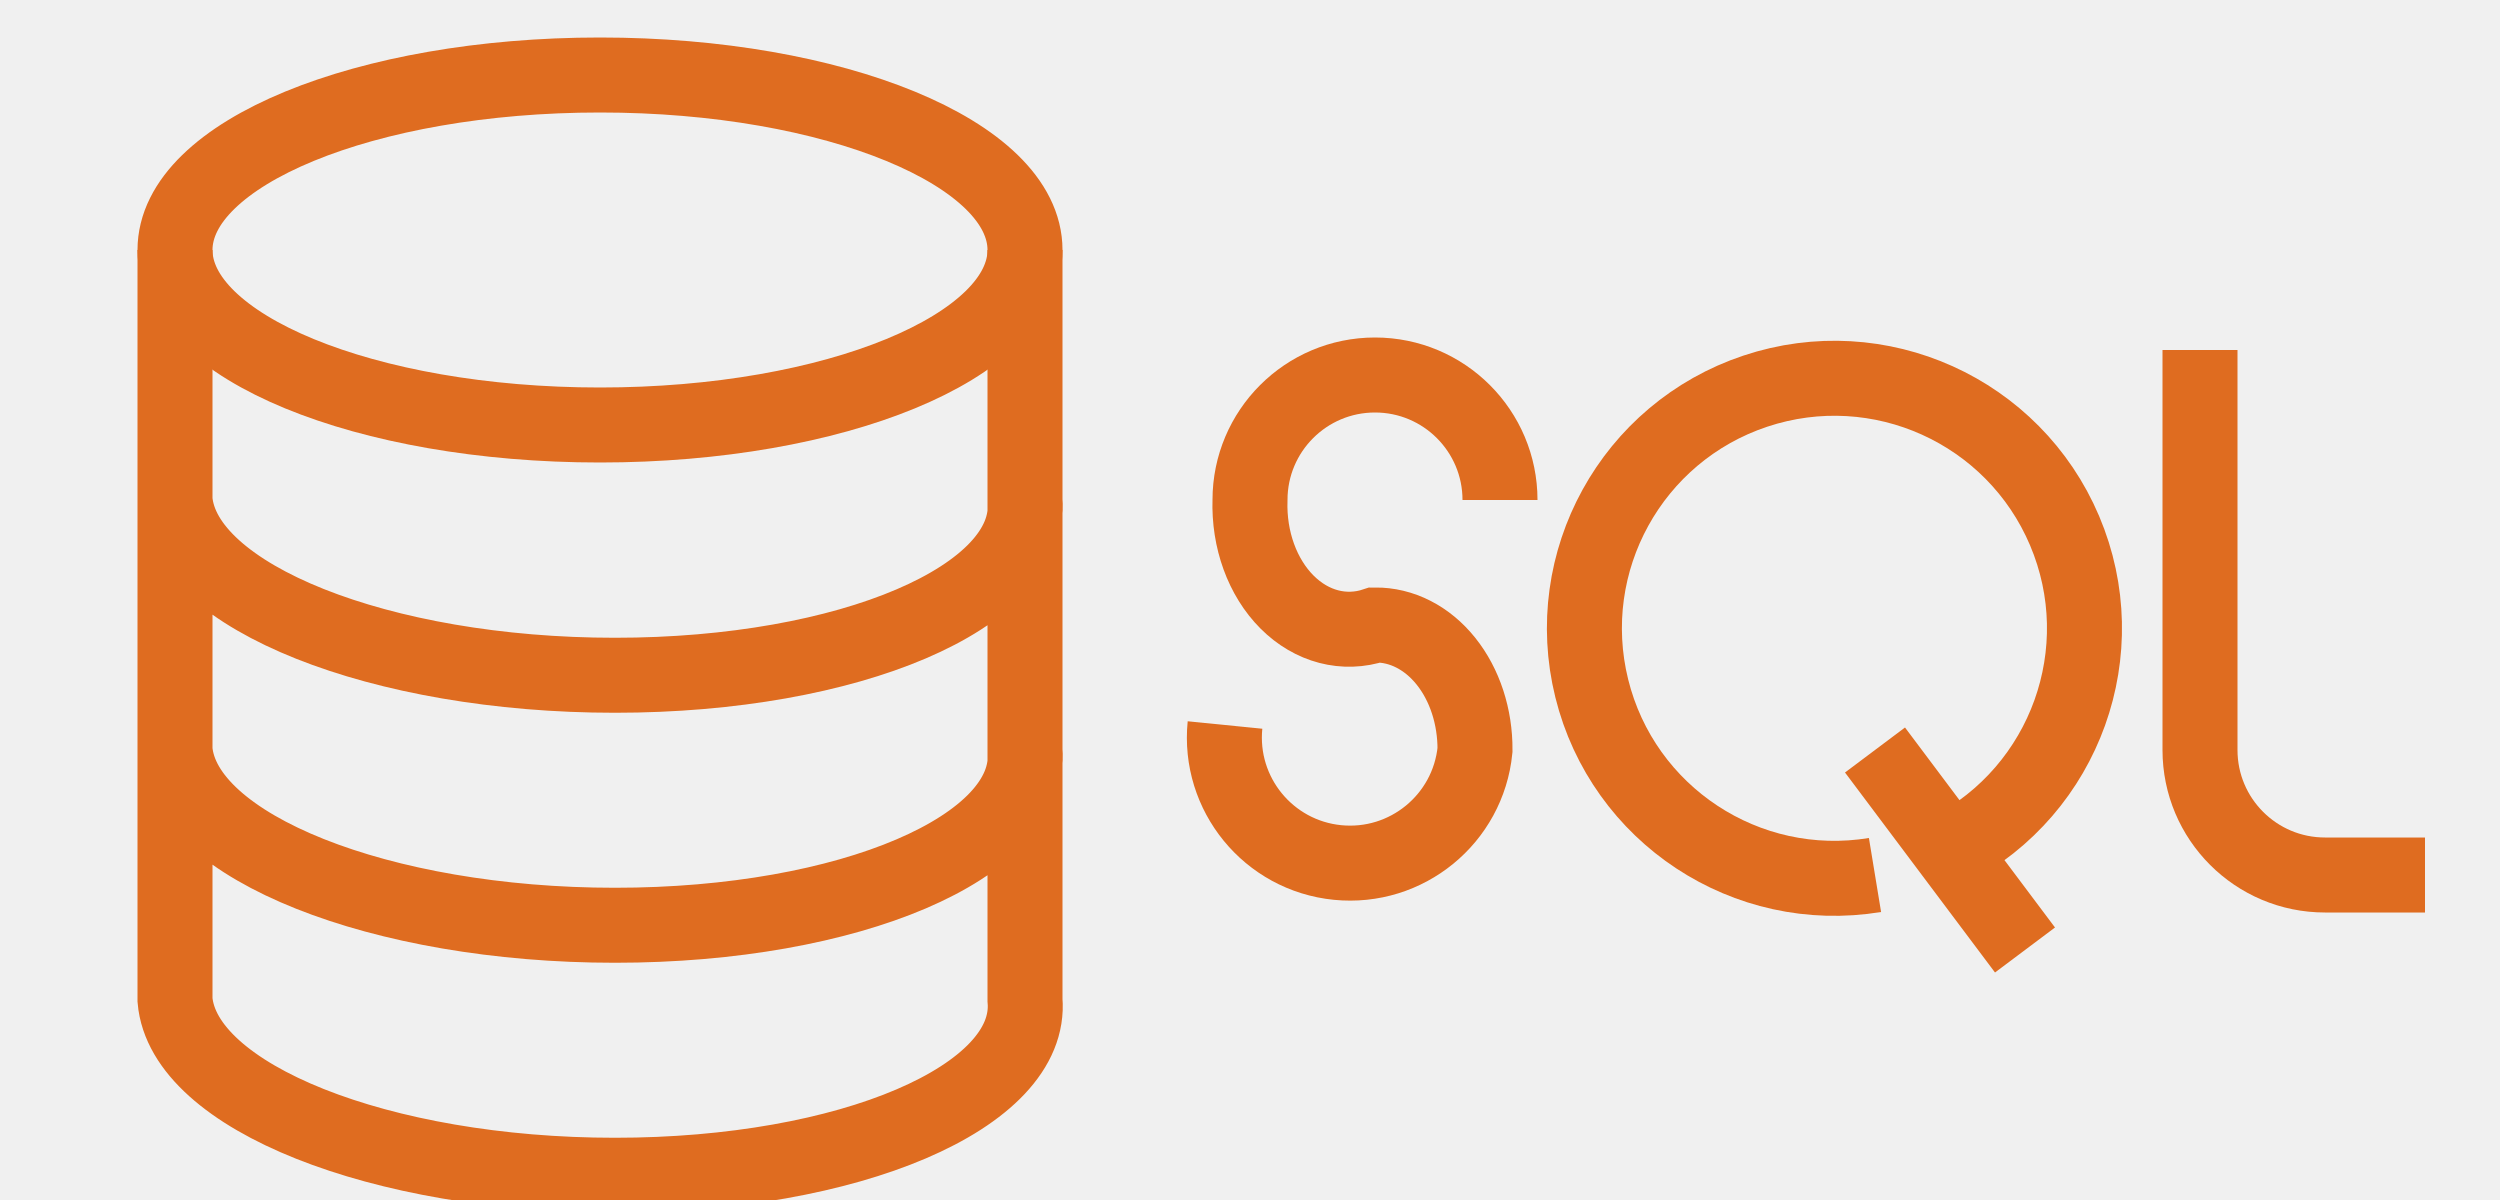
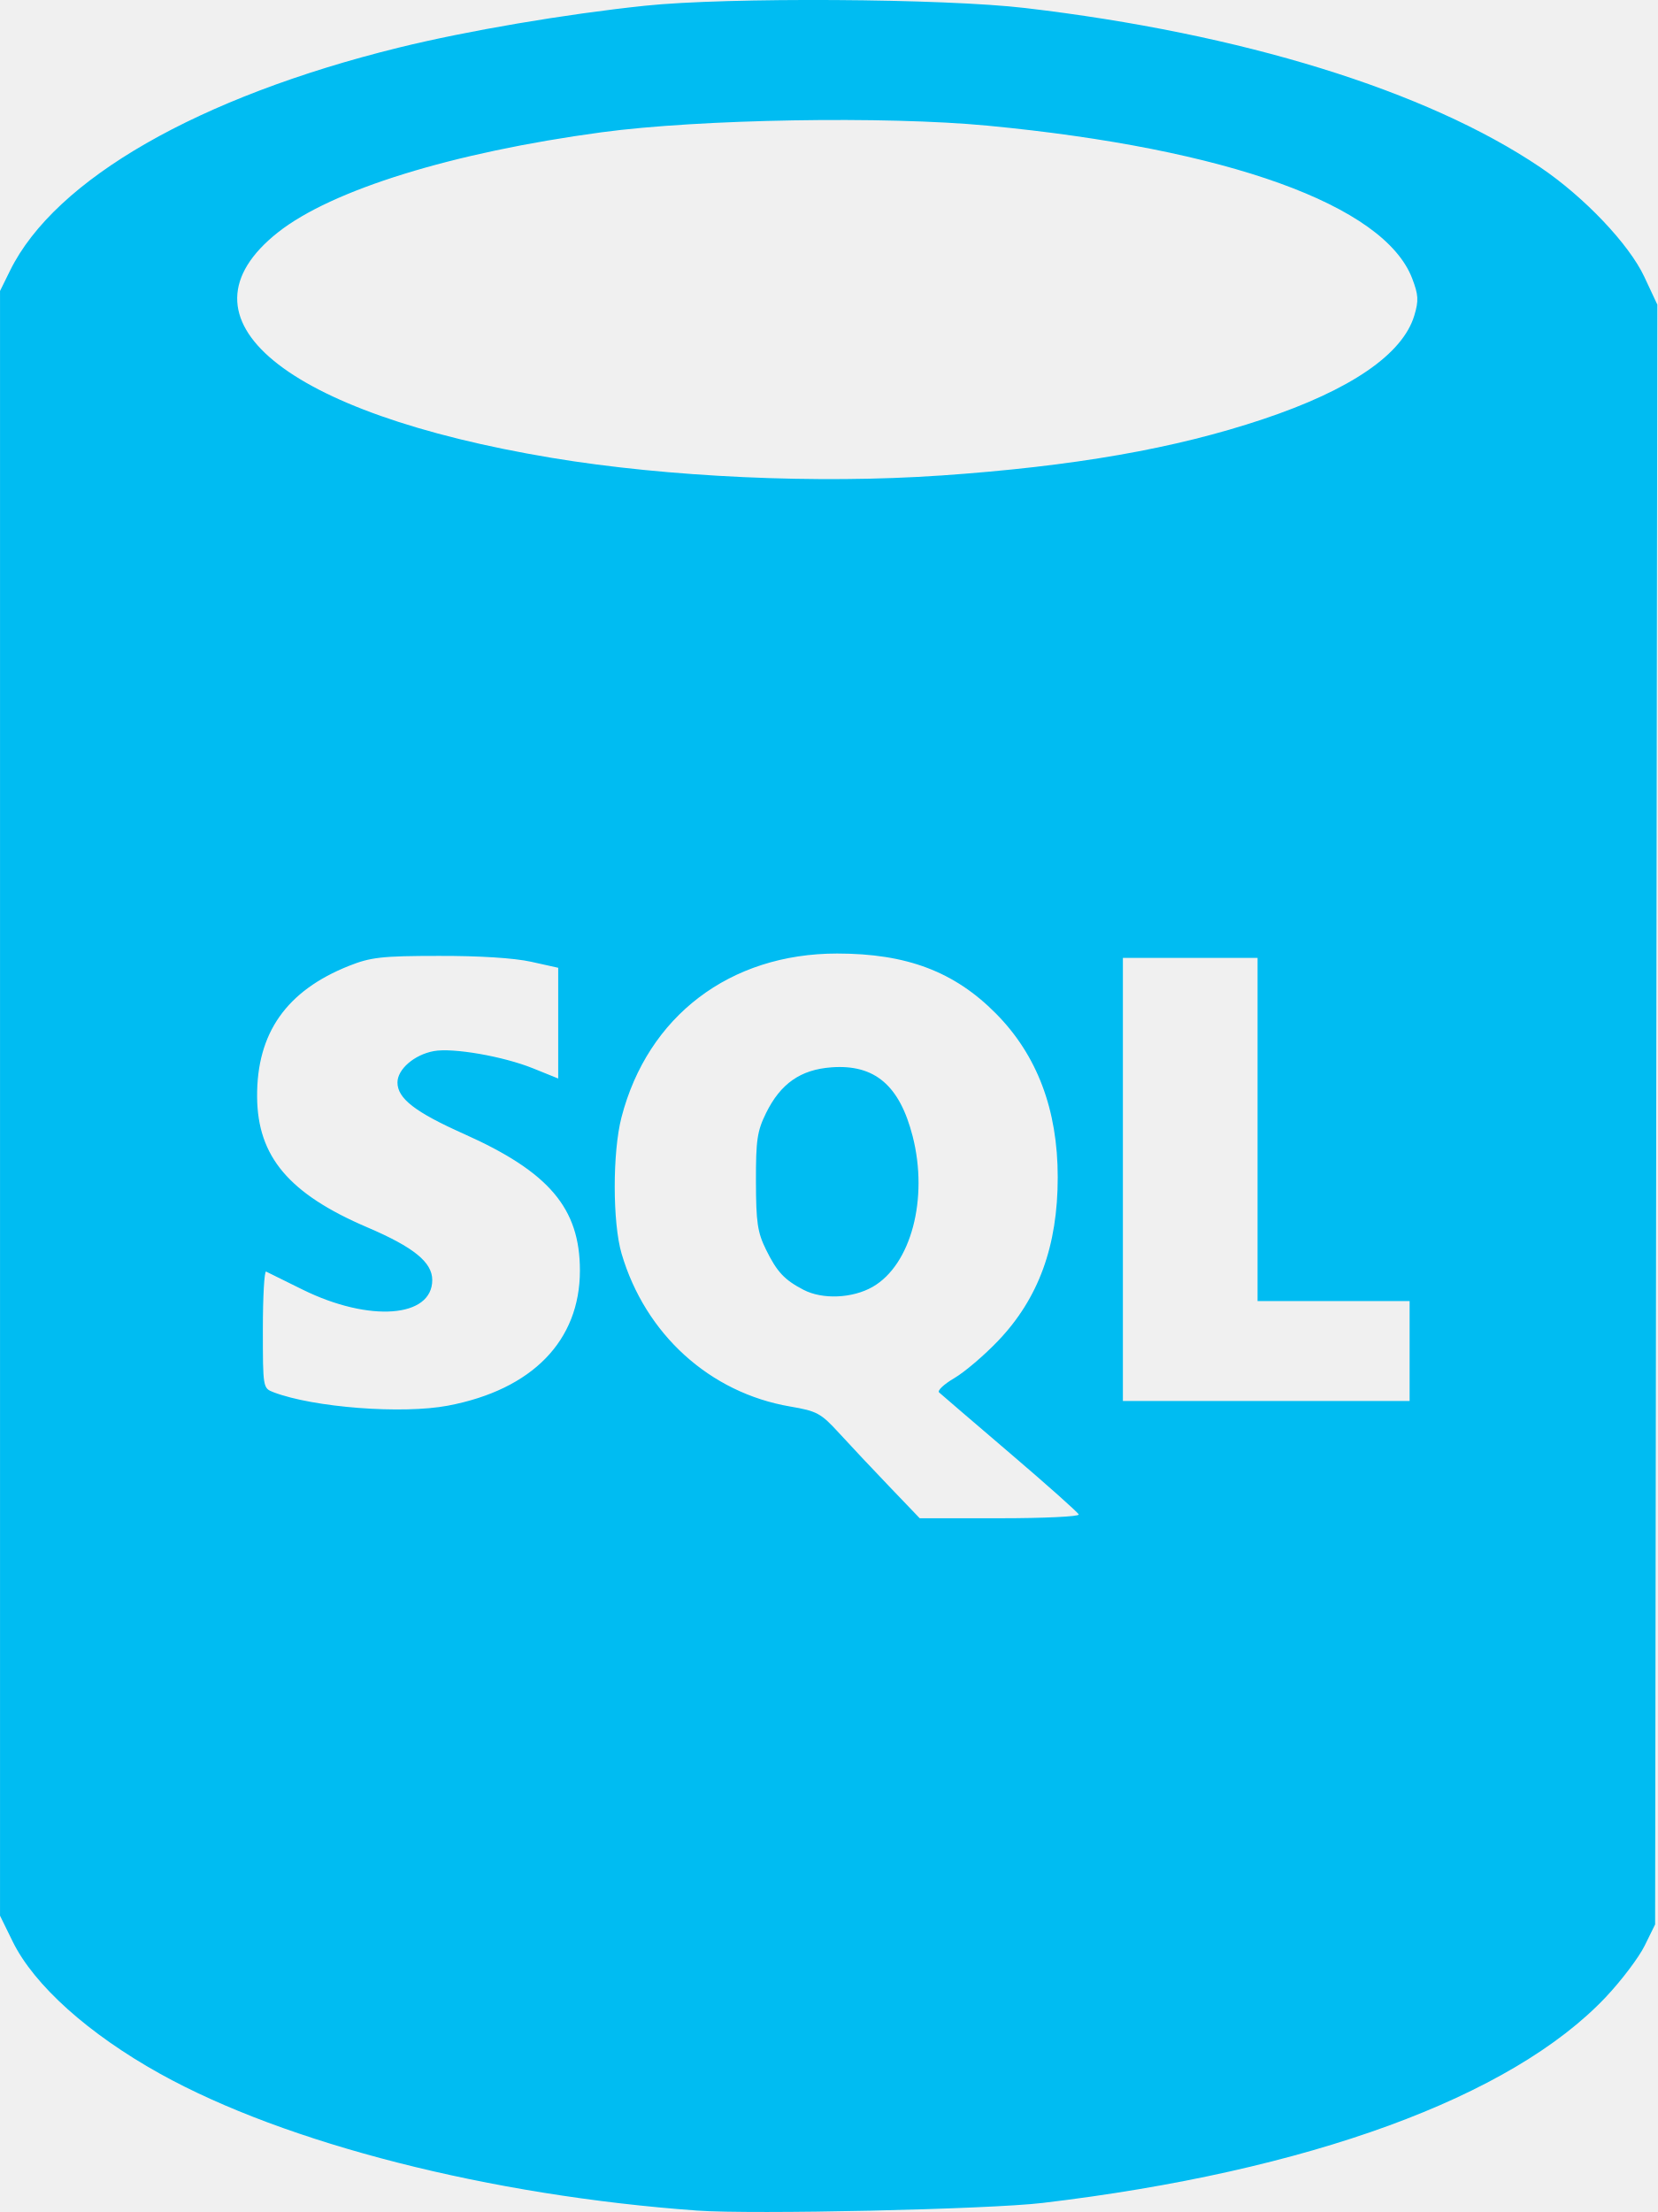
- <svg xmlns="http://www.w3.org/2000/svg" viewBox="0 0 500 240">
-   <defs>
-     <style type="text/css">
- #black {
-   fill:#333;
- }
- @media (prefers-color-scheme:dark) {
-     #black {
-         fill: white;
-     }
- } 	
- </style>
-   </defs>
-   <ellipse cx="120" cy="50" ry="35" rx="85" style="fill:none; stroke:#df6c20;stroke-width:15" />
-   <path d="m35,50 v150  a 85,35 1 1 0 170,0 v-150 m-170,50  a 85,35 1 1 0 170,0 m-170,50 a 85,35 1 1 0 170,0" style="fill:none; stroke:#df6c20;stroke-width:15" />
-   <path style="fill:none; stroke:#df6c20;stroke-width:15" d="m300,100 a 25,25 1 1 0 -50,0 a 20,25 1 0 0 25,25 a 20,25 1 0 1 20,25 a 25,25 1 0 1 -50,-5 " />
-   <path style="fill:none; stroke:#df6c20;stroke-width:15" d="m375,175 a 50,50 1 1 1 15,-5 m-15,-20 l30,40 " />
-   <path style="fill:none; stroke:#df6c20;stroke-width:15" d="m440,70 v80  a 25,25 1 0 0 25,25 h20 " />
+ <svg xmlns="http://www.w3.org/2000/svg" height="70" width="52.449">
+   <path d="m852.971 1013.936c-6.552-.472-13.029-2.122-17-4.33-2.262-1.258-3.986-2.803-4.662-4.181l-.402-.82v-25.708-25.708l.318-.646c1.423-2.889 5.964-5.494 12.304-7.056 2.152-.53 5.259-1.059 7.793-1.325 2.588-.272 9.448-.231 12.029.073 6.861.806 12.7 2.611 16.298 5.038 1.388.936 2.811 2.433 3.294 3.464l.414.884-.035 25.63-.035 25.63-.332.674c-.183.371-.734 1.101-1.226 1.622-2.992 3.171-9.409 5.518-17.827 6.517-1.716.204-9.169.369-10.929.242zm12.075-22.028c-.025-.066-1.005-.938-2.177-1.939s-2.181-1.867-2.243-1.924c-.062-.058.155-.261.481-.452.326-.191.952-.724 1.389-1.183 1.28-1.343 1.885-3.001 1.885-5.174 0-2.139-.652-3.865-1.957-5.182-1.315-1.328-2.826-1.898-5.025-1.898-3.39 0-5.994 1.978-6.825 5.185-.286 1.103-.284 3.332.003 4.31.749 2.551 2.79 4.404 5.331 4.839.86.147.976.211 1.562.851.348.381 1.063 1.141 1.588 1.689l.955.997h2.539c1.396 0 2.518-.054 2.493-.119zm-8.707-7.108c-.611-.319-.842-.566-1.191-1.275-.269-.547-.315-.859-.318-2.152-.003-1.314.039-1.598.32-2.169.46-.934 1.094-1.376 2.074-1.447 1.365-.099 2.152.571 2.565 2.18.506 1.973-.05 4.071-1.265 4.767-.637.365-1.587.407-2.185.095zm-11.253 3.663c2.662-.505 4.173-2.053 4.173-4.275 0-1.971-.975-3.12-3.672-4.324-1.543-.689-2.102-1.121-2.102-1.627 0-.419.531-.878 1.148-.993.603-.113 2.202.165 3.147.547l.792.32v-1.752-1.752l-.859-.191c-.531-.118-1.647-.189-2.921-.185-1.805 0-2.159.044-2.838.314-1.984.788-2.926 2.13-2.911 4.149.014 1.89 1.011 3.069 3.492 4.129 1.464.626 2.051 1.102 2.051 1.665 0 1.196-1.994 1.344-4.104.303-.578-.285-1.097-.541-1.154-.57-.057-.028-.103.79-.103 1.819 0 1.862.002 1.871.339 2 1.27.483 4.076.698 5.524.423zm30.431-1.728v-1.581h-2.406-2.406v-5.43-5.43h-2.131-2.131v7.011 7.011h4.537 4.537zm-14.847-27.705c4.234-.294 7.409-.848 10.202-1.782 2.783-.93 4.426-2.056 4.794-3.283.142-.473.131-.652-.067-1.171-.888-2.325-5.847-4.11-13.425-4.835-3.242-.31-9.137-.209-12.227.208-4.716.637-8.543 1.821-10.245 3.168-3.443 2.726.198 5.724 8.664 7.135 3.671.612 8.427.828 12.304.559z" fill="#00bcf2" transform="translate(-830.906 -943.981)" />
</svg>
